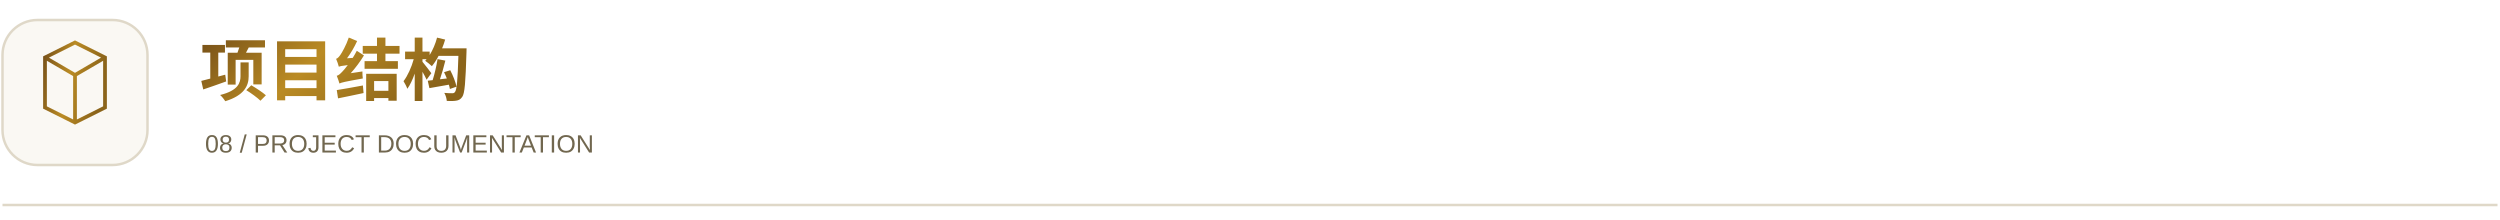
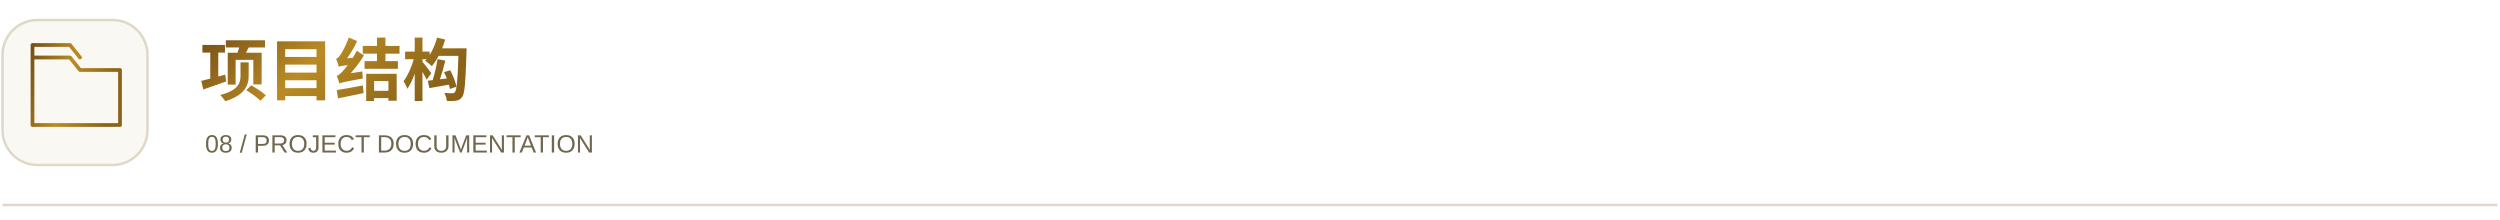
<svg xmlns="http://www.w3.org/2000/svg" width="1000" height="88" viewBox="0 0 1000 88" role="img">
  <defs>
    <linearGradient id="gold" x1="0%" y1="0%" x2="100%" y2="25%">
      <stop offset="0%" stop-color="#765018" />
      <stop offset="48%" stop-color="#BA8B24" />
      <stop offset="100%" stop-color="#8B641A" />
    </linearGradient>
    <linearGradient id="shine">
      <stop stop-color="#FFF3C8" stop-opacity="0" />
      <stop offset=".48" stop-color="#D6B960" stop-opacity=".15" />
      <stop offset=".53" stop-color="#FFF8E4" stop-opacity=".7" />
      <stop offset=".59" stop-color="#D6B960" stop-opacity=".12" />
      <stop offset="1" stop-color="#FFF3C8" stop-opacity="0" />
    </linearGradient>
    <clipPath id="hero">
      <rect x="1" y="1" width="998" height="258" rx="18" />
    </clipPath>
  </defs>
  <rect x="1" y="8" width="58" height="58" rx="14" fill="#FAF8F3" stroke="#DFD8C8" />
-   <path d="M18 23l12-6 12 6v20l-12 6-12-6z M18 23l12 7 12-7 M30 30v19" fill="none" stroke="url(#gold)" stroke-width="1.5" />
+   <path d="M13 23h15l4 5h16v22H13z M13 23v-5h15l4 5" fill="none" stroke="url(#gold)" stroke-width="1.5" stroke-linejoin="round" stroke-linecap="round" />
  <text x="80" y="38" font-family="Segoe UI,Microsoft YaHei,Arial,sans-serif" font-size="27" font-weight="700" fill="url(#gold)">项目结构</text>
  <text x="82" y="61" font-family="Segoe UI,Microsoft YaHei,Arial,sans-serif" font-size="10" font-weight="400" fill="#71674F">08 / PROJECT DOCUMENTATION</text>
  <path d="M1 82H999" stroke="#DFD8C8" />
</svg>
